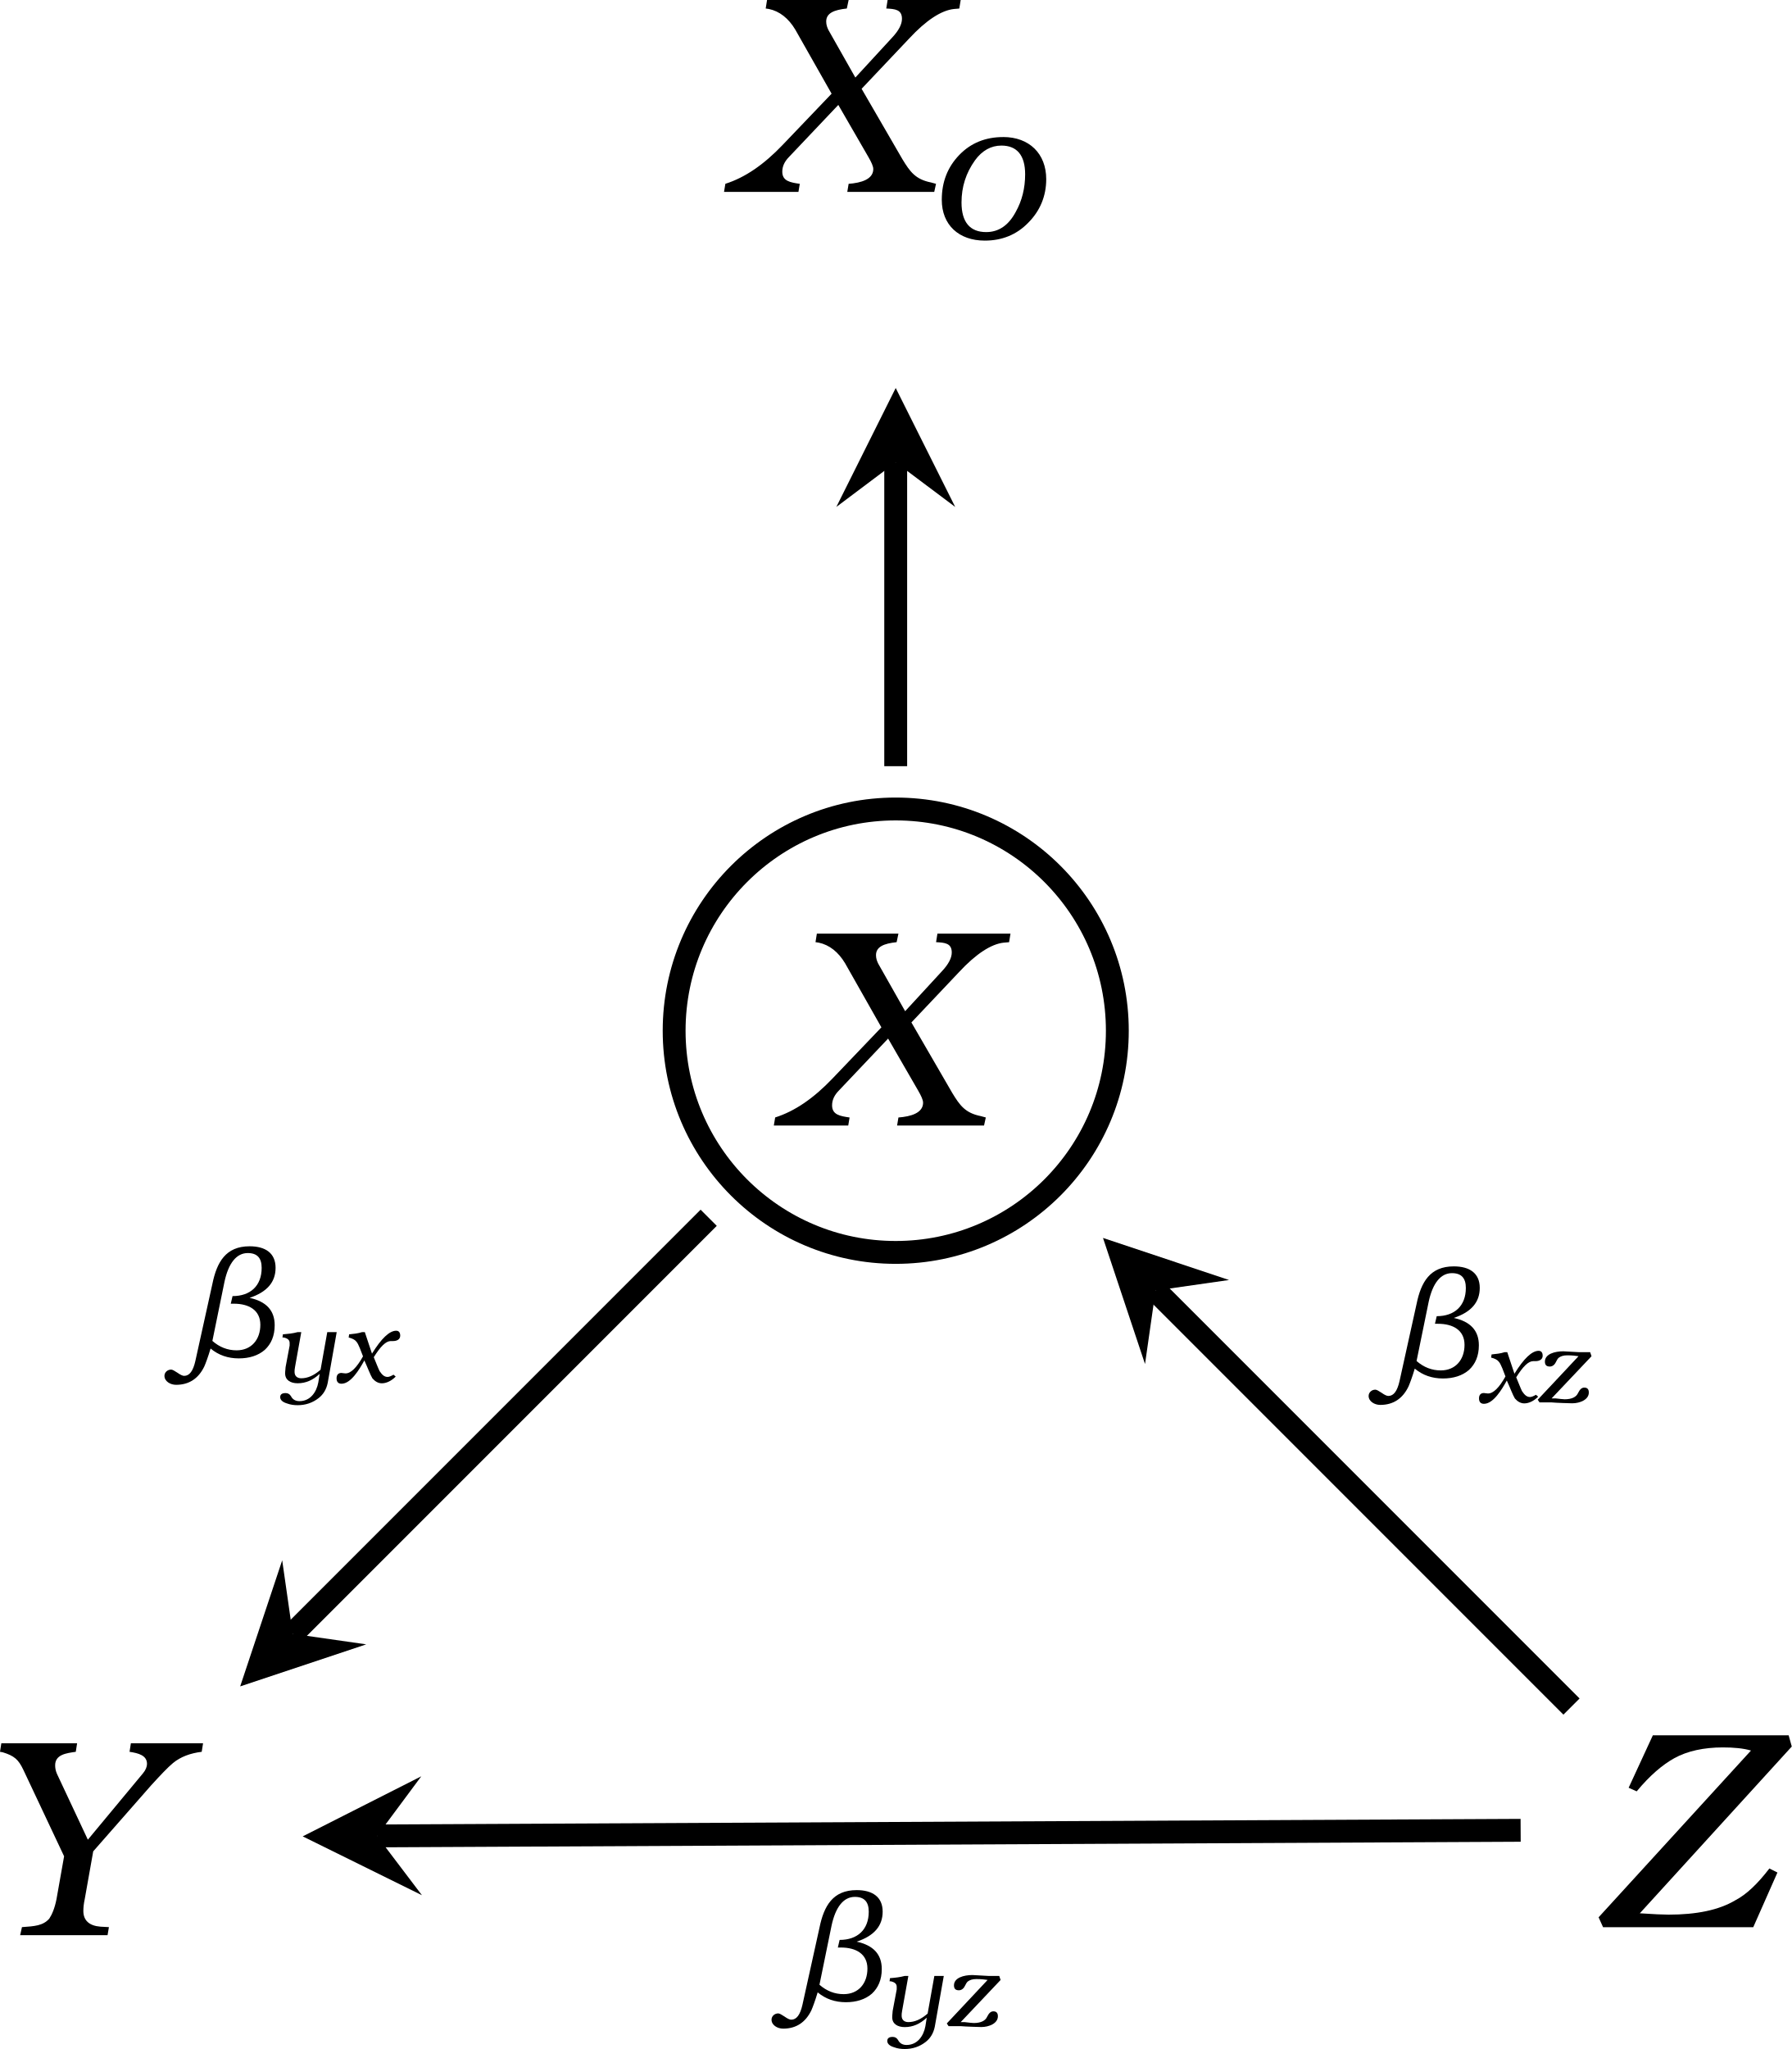
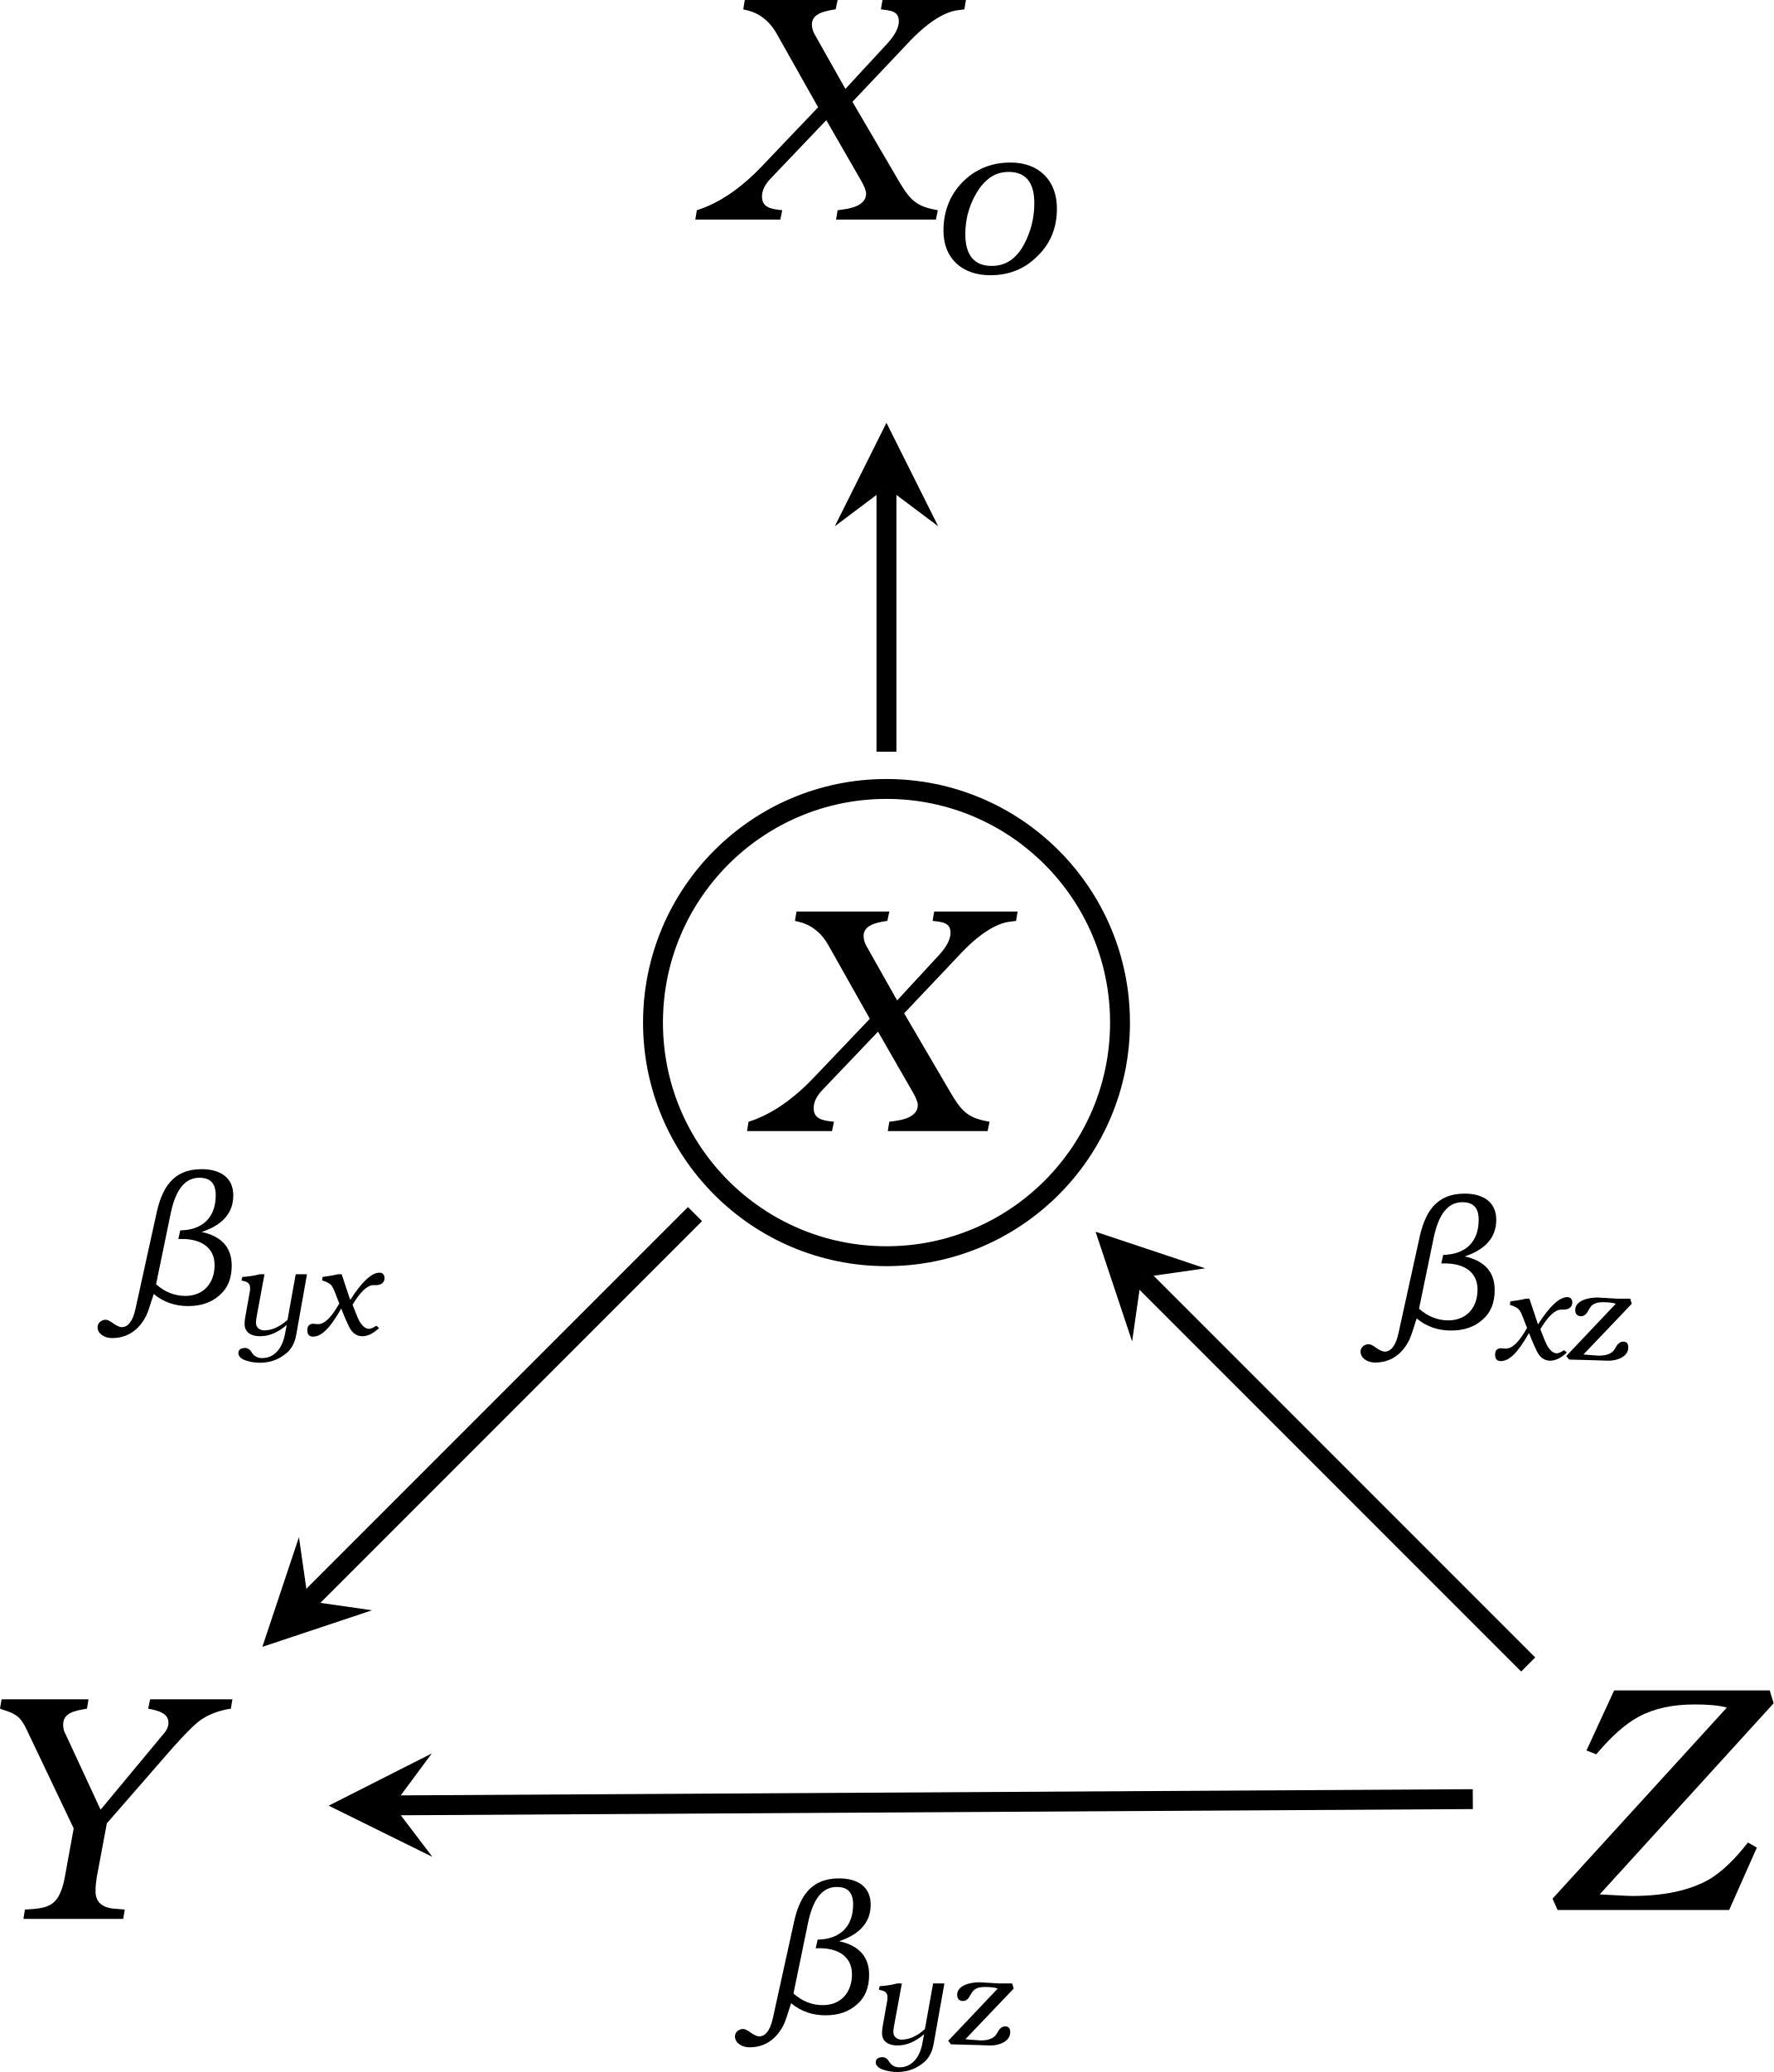
- <svg xmlns="http://www.w3.org/2000/svg" xmlns:xlink="http://www.w3.org/1999/xlink" width="62.462pt" height="71.41pt" viewBox="0 0 62.462 71.41" version="1.2" id="svg111">
+ <svg xmlns="http://www.w3.org/2000/svg" xmlns:xlink="http://www.w3.org/1999/xlink" width="71.071pt" height="83.005pt" viewBox="0 0 71.071 83.005" version="1.2" id="svg111">
  <defs id="defs40">
    <g id="g38">
      <symbol overflow="visible" id="glyph0-0">
        <path style="stroke:none" d="" id="path2" />
      </symbol>
      <symbol overflow="visible" id="glyph0-1">
-         <path style="stroke:none" d="M 8,-6.688 H 5.453 L 5.406,-6.391 c 0.297,0.016 0.547,0.031 0.547,0.359 0,0.188 -0.109,0.406 -0.344,0.656 l -1.281,1.391 -0.938,-1.656 C 3.344,-5.734 3.312,-5.828 3.312,-5.938 c 0,-0.297 0.281,-0.406 0.719,-0.453 L 4.094,-6.688 H 1.25 L 1.203,-6.391 1.312,-6.375 C 1.688,-6.297 2,-6.047 2.234,-5.656 L 3.5,-3.422 1.797,-1.641 c -0.656,0.688 -1.312,1.141 -2,1.359 L -0.25,0 H 2.344 L 2.391,-0.281 C 2.062,-0.328 1.781,-0.375 1.781,-0.703 c 0,-0.188 0.078,-0.359 0.25,-0.531 l 1.703,-1.797 1.047,1.812 c 0.109,0.188 0.172,0.328 0.172,0.422 0,0.266 -0.234,0.438 -0.703,0.5 L 4.094,-0.281 4.047,0 h 3.031 l 0.062,-0.281 -0.172,-0.047 c -0.547,-0.109 -0.734,-0.375 -1,-0.812 l -1.422,-2.453 1.656,-1.75 c 0.594,-0.641 1.125,-0.984 1.562,-1.031 l 0.188,-0.016 z m 0,0" id="path5" />
+         <path style="stroke:none" d="m 10.516,-8.797 h -3.344 l -0.062,0.375 C 7.5,-8.375 7.828,-8.359 7.828,-7.938 c 0,0.25 -0.156,0.547 -0.453,0.875 l -1.688,1.828 -1.234,-2.188 c -0.062,-0.109 -0.109,-0.25 -0.109,-0.391 0,-0.391 0.391,-0.531 0.953,-0.609 L 5.375,-8.797 H 1.656 l -0.062,0.375 0.125,0.031 c 0.5,0.109 0.922,0.422 1.219,0.953 L 4.594,-4.5 2.359,-2.156 C 1.5,-1.25 0.625,-0.656 -0.266,-0.375 L -0.328,0 h 3.406 L 3.156,-0.375 c -0.453,-0.047 -0.812,-0.109 -0.812,-0.547 0,-0.234 0.109,-0.469 0.328,-0.703 l 2.25,-2.359 1.375,2.391 c 0.141,0.234 0.219,0.438 0.219,0.547 0,0.344 -0.312,0.562 -0.922,0.641 L 5.375,-0.375 5.312,0 h 4 L 9.391,-0.375 9.156,-0.422 c -0.719,-0.156 -0.953,-0.5 -1.312,-1.094 l -1.875,-3.203 2.188,-2.312 C 8.938,-7.875 9.641,-8.328 10.219,-8.391 l 0.234,-0.031 z m 0,0" id="path5" />
      </symbol>
      <symbol overflow="visible" id="glyph0-2">
-         <path style="stroke:none" d="M 6.312,-1.906 6.031,-2.047 c -0.406,0.531 -0.797,0.906 -1.188,1.109 -0.578,0.344 -1.359,0.5 -2.328,0.5 -0.188,0 -0.531,-0.016 -1,-0.047 L 6.812,-6.297 6.703,-6.688 H 1.969 l -0.844,1.828 0.281,0.125 c 0.453,-0.547 0.891,-0.922 1.312,-1.156 0.453,-0.25 1.031,-0.375 1.688,-0.375 0.391,0 0.719,0.031 0.984,0.109 l -5.312,5.812 L 0.234,0 H 5.469 Z m 0,0" id="path8" />
+         <path style="stroke:none" d="M 8.297,-2.5 7.938,-2.703 C 7.391,-2 6.875,-1.516 6.375,-1.219 5.594,-0.781 4.578,-0.562 3.312,-0.562 3.062,-0.562 2.625,-0.594 2,-0.625 L 8.969,-8.281 8.812,-8.797 H 2.578 l -1.109,2.406 0.391,0.156 C 2.453,-6.938 3.016,-7.453 3.578,-7.75 4.188,-8.078 4.938,-8.234 5.797,-8.234 c 0.516,0 0.953,0.031 1.297,0.125 L 0.109,-0.453 0.312,0 h 6.875 z m 0,0" id="path8" />
      </symbol>
      <symbol overflow="visible" id="glyph0-3">
-         <path style="stroke:none" d="M 7.938,-6.688 H 5.422 L 5.375,-6.391 c 0.312,0.047 0.609,0.125 0.609,0.422 0,0.094 -0.047,0.219 -0.141,0.328 L 3.922,-3.328 2.844,-5.625 c -0.047,-0.109 -0.062,-0.203 -0.062,-0.297 0,-0.375 0.391,-0.422 0.719,-0.469 L 3.547,-6.688 H 0.906 L 0.859,-6.391 0.953,-6.375 C 1.359,-6.25 1.5,-6.125 1.672,-5.766 L 3.094,-2.75 2.828,-1.25 c -0.062,0.312 -0.156,0.531 -0.25,0.672 C 2.359,-0.328 2.062,-0.312 1.625,-0.281 L 1.562,0 H 4.609 L 4.656,-0.281 4.359,-0.297 c -0.391,-0.031 -0.594,-0.219 -0.594,-0.547 0,-0.125 0.016,-0.266 0.047,-0.406 L 4.109,-2.922 6.125,-5.219 C 6.453,-5.578 6.703,-5.844 6.891,-6 7.156,-6.219 7.5,-6.344 7.891,-6.391 Z m 0,0" id="path11" />
+         <path style="stroke:none" d="M 10.438,-8.797 H 7.141 l -0.078,0.375 c 0.422,0.078 0.812,0.188 0.812,0.562 0,0.141 -0.062,0.297 -0.188,0.438 L 5.156,-4.375 3.75,-7.406 c -0.078,-0.125 -0.094,-0.266 -0.094,-0.375 0,-0.5 0.516,-0.562 0.953,-0.641 l 0.062,-0.375 H 1.188 L 1.125,-8.422 1.25,-8.375 c 0.547,0.156 0.719,0.328 0.938,0.781 L 4.078,-3.625 3.719,-1.656 C 3.641,-1.234 3.516,-0.938 3.375,-0.766 3.109,-0.438 2.703,-0.406 2.125,-0.375 L 2.062,0 h 4 L 6.125,-0.375 5.75,-0.406 C 5.219,-0.438 4.953,-0.672 4.953,-1.109 4.953,-1.281 4.969,-1.453 5,-1.656 l 0.406,-2.172 2.641,-3.031 C 8.484,-7.344 8.812,-7.688 9.062,-7.891 9.422,-8.172 9.859,-8.344 10.375,-8.422 Z m 0,0" id="path11" />
      </symbol>
      <symbol overflow="visible" id="glyph1-0">
        <path style="stroke:none" d="" id="path14" />
      </symbol>
      <symbol overflow="visible" id="glyph1-1">
-         <path style="stroke:none" d="m 2.609,-3.547 c -0.609,0 -1.125,0.203 -1.531,0.625 -0.406,0.422 -0.609,0.938 -0.609,1.562 0,0.875 0.594,1.422 1.5,1.422 0.594,0 1.109,-0.203 1.516,-0.625 0.406,-0.406 0.625,-0.922 0.625,-1.516 0,-0.891 -0.594,-1.469 -1.5,-1.469 z M 2.547,-3.25 c 0.547,0 0.828,0.344 0.828,1 0,0.484 -0.109,0.922 -0.328,1.312 -0.25,0.469 -0.594,0.703 -1.031,0.703 -0.562,0 -0.859,-0.344 -0.859,-1.031 0,-0.547 0.156,-1.031 0.469,-1.469 C 1.875,-3.078 2.188,-3.25 2.547,-3.25 Z m 0,0" id="path17" />
+         <path style="stroke:none" d="m 3.266,-4.438 c -0.766,0 -1.406,0.266 -1.922,0.781 -0.516,0.531 -0.766,1.188 -0.766,1.953 0,1.109 0.75,1.781 1.875,1.781 0.75,0 1.391,-0.25 1.906,-0.781 C 4.875,-1.203 5.125,-1.844 5.125,-2.594 5.125,-3.719 4.406,-4.438 3.266,-4.438 Z M 3.188,-4.062 c 0.688,0 1.031,0.422 1.031,1.25 0,0.594 -0.141,1.141 -0.406,1.641 -0.312,0.594 -0.75,0.875 -1.297,0.875 -0.703,0 -1.062,-0.422 -1.062,-1.281 0,-0.688 0.203,-1.297 0.578,-1.844 C 2.344,-3.844 2.719,-4.062 3.188,-4.062 Z m 0,0" id="path17" />
      </symbol>
      <symbol overflow="visible" id="glyph2-0">
        <path style="stroke:none" d="" id="path20" />
      </symbol>
      <symbol overflow="visible" id="glyph2-1">
-         <path style="stroke:none" d="m 1.062,-0.281 c 0.281,0.234 0.609,0.344 0.984,0.344 0.359,0 0.672,-0.094 0.906,-0.297 C 3.172,-0.438 3.297,-0.719 3.297,-1.094 3.297,-1.609 3,-1.922 2.422,-2.047 3.031,-2.25 3.328,-2.594 3.328,-3.094 c 0,-0.516 -0.359,-0.75 -0.906,-0.75 -0.828,0 -1.141,0.547 -1.297,1.312 L 0.531,0.156 C 0.453,0.5 0.328,0.672 0.141,0.672 0.094,0.672 0.016,0.641 -0.094,0.562 -0.188,0.5 -0.266,0.453 -0.312,0.453 c -0.125,0 -0.234,0.094 -0.234,0.219 0,0.188 0.203,0.312 0.406,0.312 0.453,0 0.781,-0.219 0.984,-0.641 0.047,-0.109 0.125,-0.312 0.219,-0.625 z m 0.766,-1.828 -0.062,0.266 H 1.875 c 0.516,0 0.922,0.219 0.922,0.734 0,0.516 -0.312,0.891 -0.828,0.891 -0.312,0 -0.594,-0.109 -0.844,-0.328 l 0.422,-2.062 c 0.141,-0.656 0.422,-1 0.812,-1 0.328,0 0.484,0.172 0.484,0.516 0,0.625 -0.391,0.984 -1.016,0.984 z m 0,0" id="path23" />
+         <path style="stroke:none" d="M 1.484,-0.391 C 1.875,-0.062 2.344,0.094 2.859,0.094 3.375,0.094 3.797,-0.047 4.125,-0.344 4.453,-0.625 4.609,-1.016 4.609,-1.531 4.609,-2.25 4.203,-2.703 3.406,-2.875 4.25,-3.156 4.672,-3.641 4.672,-4.344 c 0,-0.703 -0.516,-1.047 -1.266,-1.047 -1.172,0 -1.609,0.781 -1.828,1.844 L 0.75,0.219 C 0.641,0.703 0.453,0.938 0.203,0.938 0.125,0.938 0.016,0.891 -0.125,0.797 -0.266,0.688 -0.375,0.641 -0.438,0.641 c -0.172,0 -0.328,0.125 -0.328,0.297 0,0.266 0.281,0.438 0.578,0.438 0.609,0 1.078,-0.312 1.375,-0.906 C 1.25,0.344 1.344,0.047 1.484,-0.391 Z M 2.547,-2.938 2.469,-2.594 H 2.625 c 0.734,0 1.297,0.328 1.297,1.047 0,0.719 -0.438,1.234 -1.172,1.234 -0.422,0 -0.828,-0.156 -1.172,-0.469 l 0.594,-2.875 C 2.375,-4.594 2.75,-5.047 3.312,-5.047 c 0.453,0 0.656,0.234 0.656,0.703 0,0.891 -0.531,1.391 -1.422,1.406 z m 0,0" id="path23" />
      </symbol>
      <symbol overflow="visible" id="glyph3-0">
        <path style="stroke:none" d="" id="path26" />
      </symbol>
      <symbol overflow="visible" id="glyph3-1">
-         <path style="stroke:none" d="M 2.188,-1.75 H 1.859 L 1.625,-0.438 c -0.234,0.203 -0.453,0.297 -0.672,0.297 -0.141,0 -0.234,-0.078 -0.234,-0.219 0,-0.047 0,-0.094 0.016,-0.172 L 0.953,-1.75 h -0.125 C 0.656,-1.703 0.5,-1.688 0.312,-1.672 L 0.297,-1.562 H 0.344 c 0.141,0.031 0.203,0.094 0.203,0.188 0,0.031 0,0.062 0,0.094 l -0.141,0.75 c 0,0.062 -0.016,0.125 -0.016,0.219 0,0.234 0.188,0.344 0.438,0.344 0.281,0 0.531,-0.109 0.766,-0.328 L 1.547,0 c -0.062,0.344 -0.281,0.656 -0.656,0.656 -0.125,0 -0.234,-0.047 -0.297,-0.172 C 0.547,0.406 0.484,0.375 0.406,0.375 c -0.125,0 -0.188,0.047 -0.188,0.141 0,0.094 0.078,0.172 0.234,0.219 0.125,0.047 0.25,0.062 0.375,0.062 0.266,0 0.516,-0.078 0.734,-0.25 C 1.719,0.422 1.828,0.25 1.875,0.016 Z m 0,0" id="path29" />
+         <path style="stroke:none" d="M 3.047,-2.438 H 2.594 l -0.328,1.828 c -0.312,0.281 -0.625,0.422 -0.938,0.422 C 1.141,-0.188 1,-0.312 1,-0.5 1,-0.562 1.016,-0.641 1.031,-0.75 l 0.312,-1.688 H 1.156 C 0.922,-2.375 0.688,-2.344 0.453,-2.328 l -0.031,0.141 0.062,0.016 c 0.188,0.031 0.281,0.125 0.281,0.266 0,0.031 0,0.078 0,0.109 L 0.578,-0.75 c -0.016,0.094 -0.031,0.188 -0.031,0.312 0,0.328 0.266,0.484 0.609,0.484 0.391,0 0.734,-0.156 1.078,-0.453 L 2.156,0 C 2.062,0.484 1.766,0.922 1.25,0.922 1.062,0.922 0.922,0.844 0.828,0.688 0.766,0.578 0.672,0.516 0.562,0.516 c -0.172,0 -0.266,0.078 -0.266,0.203 0,0.141 0.125,0.25 0.344,0.312 0.156,0.047 0.328,0.078 0.516,0.078 0.375,0 0.719,-0.109 1.016,-0.344 0.234,-0.172 0.375,-0.422 0.438,-0.75 z m 0,0" id="path29" />
      </symbol>
      <symbol overflow="visible" id="glyph3-2">
-         <path style="stroke:none" d="M 2.016,-0.266 C 1.938,-0.219 1.859,-0.188 1.812,-0.188 1.703,-0.188 1.625,-0.25 1.531,-0.391 1.484,-0.484 1.406,-0.688 1.328,-0.875 1.562,-1.25 1.75,-1.438 1.922,-1.438 c 0.031,0 0.047,0 0.047,0 H 2 c 0.141,0 0.25,-0.062 0.25,-0.188 0,-0.109 -0.047,-0.172 -0.141,-0.172 C 1.875,-1.797 1.594,-1.531 1.266,-1 l -0.25,-0.75 H 0.922 C 0.781,-1.703 0.625,-1.688 0.469,-1.672 L 0.453,-1.562 c 0.125,0.031 0.219,0.078 0.266,0.141 0.078,0.078 0.172,0.359 0.234,0.516 -0.219,0.391 -0.422,0.594 -0.609,0.594 -0.047,0 -0.125,-0.016 -0.141,-0.016 -0.109,0 -0.172,0.062 -0.172,0.188 0,0.125 0.062,0.188 0.172,0.188 0.328,0 0.625,-0.5 0.797,-0.812 0.094,0.203 0.219,0.531 0.281,0.625 0.094,0.109 0.203,0.172 0.328,0.172 0.156,0 0.328,-0.078 0.484,-0.234 z m 0,0" id="path32" />
+         <path style="stroke:none" d="m 2.812,-0.375 c -0.125,0.078 -0.219,0.125 -0.297,0.125 -0.125,0 -0.25,-0.094 -0.375,-0.297 C 2.062,-0.688 1.953,-0.969 1.859,-1.219 2.172,-1.734 2.453,-2 2.688,-2 2.719,-2 2.75,-2 2.75,-2 h 0.047 c 0.188,0 0.344,-0.094 0.344,-0.281 C 3.141,-2.422 3.062,-2.5 2.938,-2.5 2.625,-2.5 2.234,-2.141 1.766,-1.406 L 1.422,-2.438 H 1.281 c -0.188,0.047 -0.406,0.078 -0.625,0.109 L 0.641,-2.188 c 0.172,0.047 0.297,0.109 0.375,0.203 0.094,0.109 0.219,0.5 0.312,0.719 C 1.016,-0.719 0.75,-0.438 0.469,-0.438 c -0.062,0 -0.172,-0.016 -0.172,-0.016 -0.172,0 -0.25,0.094 -0.25,0.25 0,0.188 0.078,0.266 0.234,0.266 0.469,0 0.875,-0.703 1.125,-1.125 0.109,0.281 0.297,0.734 0.391,0.859 0.109,0.156 0.266,0.25 0.453,0.25 0.219,0 0.438,-0.109 0.672,-0.328 z m 0,0" id="path32" />
      </symbol>
      <symbol overflow="visible" id="glyph3-3">
-         <path style="stroke:none" d="M 2.016,-1.609 1.969,-1.75 h -0.375 c -0.031,0 -0.516,-0.031 -0.562,-0.031 -0.297,0 -0.641,0.094 -0.641,0.359 0,0.125 0.062,0.172 0.172,0.172 0.078,0 0.156,-0.047 0.203,-0.141 0.047,-0.094 0.078,-0.141 0.094,-0.156 0.078,-0.062 0.172,-0.094 0.312,-0.094 0.172,0 0.297,0.016 0.391,0.031 L 0.141,-0.094 0.203,0 H 0.625 c 0.141,0.016 0.688,0.031 0.719,0.031 0.266,0 0.578,-0.125 0.578,-0.375 0,-0.109 -0.047,-0.172 -0.156,-0.172 -0.094,0 -0.156,0.062 -0.219,0.188 -0.062,0.141 -0.219,0.219 -0.469,0.219 -0.062,0 -0.172,-0.016 -0.312,-0.031 -0.047,0 -0.094,0 -0.141,0 z m 0,0" id="path35" />
+         <path style="stroke:none" d="M 2.812,-2.234 2.75,-2.438 H 2.234 c -0.047,0 -0.719,-0.047 -0.797,-0.047 -0.406,0 -0.891,0.141 -0.891,0.5 0,0.156 0.078,0.25 0.234,0.25 C 0.891,-1.734 1,-1.812 1.062,-1.953 1.125,-2.062 1.172,-2.125 1.203,-2.156 c 0.094,-0.094 0.25,-0.141 0.438,-0.141 0.219,0 0.406,0.016 0.531,0.062 L 0.188,-0.141 0.297,0 0.875,0.016 c 0.188,0 0.953,0.031 1,0.031 0.375,0 0.797,-0.172 0.797,-0.531 0,-0.156 -0.062,-0.234 -0.203,-0.234 -0.125,0 -0.234,0.094 -0.312,0.25 -0.094,0.203 -0.312,0.312 -0.656,0.312 -0.078,0 -0.219,-0.016 -0.438,-0.031 -0.062,0 -0.125,-0.016 -0.188,-0.016 z m 0,0" id="path35" />
      </symbol>
    </g>
  </defs>
-   <g id="surface1" transform="translate(-8.795375,-4.8015)">
-     <path style="fill:none;stroke:#000000;stroke-width:0.797;stroke-linecap:butt;stroke-linejoin:miter;stroke-miterlimit:10;stroke-opacity:1" d="m 7.725,-6.5625e-4 c 0,4.266 -3.457,7.727 -7.727,7.727 -4.266,0 -7.723,-3.461 -7.723,-7.727 0,-4.266 3.457,-7.727 7.723,-7.727 4.27,0 7.727,3.461 7.727,7.727 z m 0,0" transform="matrix(1,0,0,-1,40.021,40.722)" id="path42" />
+   <g id="surface1" transform="translate(-4.725,-6.539125)">
+     <path style="fill:none;stroke:#000000;stroke-width:0.797;stroke-linecap:butt;stroke-linejoin:miter;stroke-miterlimit:10;stroke-opacity:1" d="M 9.358,9.375e-5 C 9.358,5.168 5.167,9.359 -9.0625e-4,9.359 -5.169,9.359 -9.356,5.168 -9.356,9.375e-5 c 0,-5.168 4.188,-9.359 9.355,-9.359 5.168,0 9.359,4.191 9.359,9.359 z m 0,0" transform="matrix(1,0,0,-1,40.247,47.504)" id="path42" />
    <g style="fill:#000000;fill-opacity:1" id="g46">
-       <use xlink:href="#glyph0-1" x="36.021" y="44.028" id="use44" width="100%" height="100%" />
+       <use xlink:href="#glyph0-1" x="34.986" y="51.852" id="use44" width="100%" height="100%" />
    </g>
    <g style="fill:#000000;fill-opacity:1" id="g50">
-       <use xlink:href="#glyph0-1" x="34.285" y="11.489" id="use48" width="100%" height="100%" />
+       <use xlink:href="#glyph0-1" x="32.914" y="15.336" id="use48" width="100%" height="100%" />
    </g>
    <g style="fill:#000000;fill-opacity:1" id="g54">
-       <use xlink:href="#glyph1-1" x="41.157" y="13.125" id="use52" width="100%" height="100%" />
+       <use xlink:href="#glyph1-1" x="41.952" y="17.488" id="use52" width="100%" height="100%" />
    </g>
    <g style="fill:#000000;fill-opacity:1" id="g58">
-       <use xlink:href="#glyph0-2" x="64.445" y="71.967" id="use56" width="100%" height="100%" />
+       <use xlink:href="#glyph0-2" x="66.827" y="83.054" id="use56" width="100%" height="100%" />
    </g>
    <g style="fill:#000000;fill-opacity:1" id="g62">
-       <use xlink:href="#glyph0-3" x="7.936" y="72.245" id="use60" width="100%" height="100%" />
+       <use xlink:href="#glyph0-3" x="3.6" y="83.411" id="use60" width="100%" height="100%" />
    </g>
-     <path style="fill:none;stroke:#000000;stroke-width:0.797;stroke-linecap:butt;stroke-linejoin:miter;stroke-miterlimit:10;stroke-opacity:1" d="m -6.521,-6.52 -14.5,-14.5" transform="matrix(1,0,0,-1,40.021,40.722)" id="path64" />
-     <path style="fill:#000000;fill-opacity:1;fill-rule:nonzero;stroke:none" d="M 17.168,63.574 21.562,62.109 19,61.742 l -0.367,-2.562" id="path66" />
+     <path style="fill:none;stroke:#000000;stroke-width:0.797;stroke-linecap:butt;stroke-linejoin:miter;stroke-miterlimit:10;stroke-opacity:1" d="M -7.673,-7.672 -23.177,-23.176" transform="matrix(1,0,0,-1,40.247,47.504)" id="path64" />
+     <path style="fill:#000000;fill-opacity:1;fill-rule:nonzero;stroke:none" d="m 15.238,72.512 4.395,-1.465 -2.562,-0.367 -0.367,-2.562" id="path66" />
    <g style="fill:#000000;fill-opacity:1" id="g70">
-       <use xlink:href="#glyph2-1" x="15.074" y="52.08" id="use68" width="100%" height="100%" />
+       <use xlink:href="#glyph2-1" x="9.401" y="58.767" id="use68" width="100%" height="100%" />
    </g>
    <g style="fill:#000000;fill-opacity:1" id="g76">
-       <use xlink:href="#glyph3-1" x="18.345" y="52.977" id="use72" width="100%" height="100%" />
-       <use xlink:href="#glyph3-2" x="20.497" y="52.977" id="use74" width="100%" height="100%" />
+       <use xlink:href="#glyph3-1" x="13.98" y="60.023" id="use72" width="100%" height="100%" />
+       <use xlink:href="#glyph3-2" x="16.993" y="60.023" id="use74" width="100%" height="100%" />
    </g>
-     <path style="fill:none;stroke:#000000;stroke-width:0.797;stroke-linecap:butt;stroke-linejoin:miter;stroke-miterlimit:10;stroke-opacity:1" d="M -0.001,9.218 V 19.808" transform="matrix(1,0,0,-1,40.021,40.722)" id="path78" />
-     <path style="fill:#000000;fill-opacity:1;fill-rule:nonzero;stroke:none" d="m 40.02,18.324 -2.07,4.145 2.07,-1.555 2.074,1.555" id="path80" />
-     <path style="fill:none;stroke:#000000;stroke-width:0.797;stroke-linecap:butt;stroke-linejoin:miter;stroke-miterlimit:10;stroke-opacity:1" d="m 23.557,-23.555 -14.5,14.5" transform="matrix(1,0,0,-1,40.021,40.722)" id="path82" />
-     <path style="fill:#000000;fill-opacity:1;fill-rule:nonzero;stroke:none" d="m 47.246,47.945 1.465,4.395 0.367,-2.562 2.562,-0.367" id="path84" />
+     <path style="fill:none;stroke:#000000;stroke-width:0.797;stroke-linecap:butt;stroke-linejoin:miter;stroke-miterlimit:10;stroke-opacity:1" d="M -9.0625e-4,10.852 V 21.438" transform="matrix(1,0,0,-1,40.247,47.504)" id="path78" />
+     <path style="fill:#000000;fill-opacity:1;fill-rule:nonzero;stroke:none" d="m 40.246,23.477 -2.07,4.145 2.07,-1.555 2.074,1.555" id="path80" />
+     <path style="fill:none;stroke:#000000;stroke-width:0.797;stroke-linecap:butt;stroke-linejoin:miter;stroke-miterlimit:10;stroke-opacity:1" d="M 25.714,-25.715 10.21,-10.211" transform="matrix(1,0,0,-1,40.247,47.504)" id="path82" />
+     <path style="fill:#000000;fill-opacity:1;fill-rule:nonzero;stroke:none" d="m 48.625,55.883 1.465,4.395 0.367,-2.562 2.562,-0.367" id="path84" />
    <g style="fill:#000000;fill-opacity:1" id="g88">
-       <use xlink:href="#glyph2-1" x="57.052" y="52.78" id="use86" width="100%" height="100%" />
+       <use xlink:href="#glyph2-1" x="60.009" y="59.747" id="use86" width="100%" height="100%" />
    </g>
    <g style="fill:#000000;fill-opacity:1" id="g94">
-       <use xlink:href="#glyph3-2" x="60.323" y="53.677" id="use90" width="100%" height="100%" />
-       <use xlink:href="#glyph3-3" x="62.26" y="53.677" id="use92" width="100%" height="100%" />
+       <use xlink:href="#glyph3-2" x="64.588" y="61.003" id="use90" width="100%" height="100%" />
+       <use xlink:href="#glyph3-3" x="67.299" y="61.003" id="use92" width="100%" height="100%" />
    </g>
-     <path style="fill:none;stroke:#000000;stroke-width:0.797;stroke-linecap:butt;stroke-linejoin:miter;stroke-miterlimit:10;stroke-opacity:1" d="M 21.784,-27.868 -18.084,-28.063" transform="matrix(1,0,0,-1,40.021,40.722)" id="path96" />
-     <path style="fill:#000000;fill-opacity:1;fill-rule:nonzero;stroke:none" d="m 19.348,68.801 4.156,2.051 -1.566,-2.066 1.543,-2.078" id="path98" />
+     <path style="fill:none;stroke:#000000;stroke-width:0.797;stroke-linecap:butt;stroke-linejoin:miter;stroke-miterlimit:10;stroke-opacity:1" d="m 23.495,-31.109 -43.258,-0.25" transform="matrix(1,0,0,-1,40.247,47.504)" id="path96" />
+     <path style="fill:#000000;fill-opacity:1;fill-rule:nonzero;stroke:none" d="m 17.895,78.875 4.156,2.051 -1.566,-2.062 1.543,-2.082" id="path98" />
    <g style="fill:#000000;fill-opacity:1" id="g102">
-       <use xlink:href="#glyph2-1" x="36.237" y="74.518" id="use100" width="100%" height="100%" />
+       <use xlink:href="#glyph2-1" x="34.942" y="87.179" id="use100" width="100%" height="100%" />
    </g>
    <g style="fill:#000000;fill-opacity:1" id="g108">
-       <use xlink:href="#glyph3-1" x="39.508" y="75.415" id="use104" width="100%" height="100%" />
-       <use xlink:href="#glyph3-3" x="41.66" y="75.415" id="use106" width="100%" height="100%" />
+       <use xlink:href="#glyph3-1" x="39.521" y="88.435" id="use104" width="100%" height="100%" />
+       <use xlink:href="#glyph3-3" x="42.533" y="88.435" id="use106" width="100%" height="100%" />
    </g>
  </g>
</svg>
